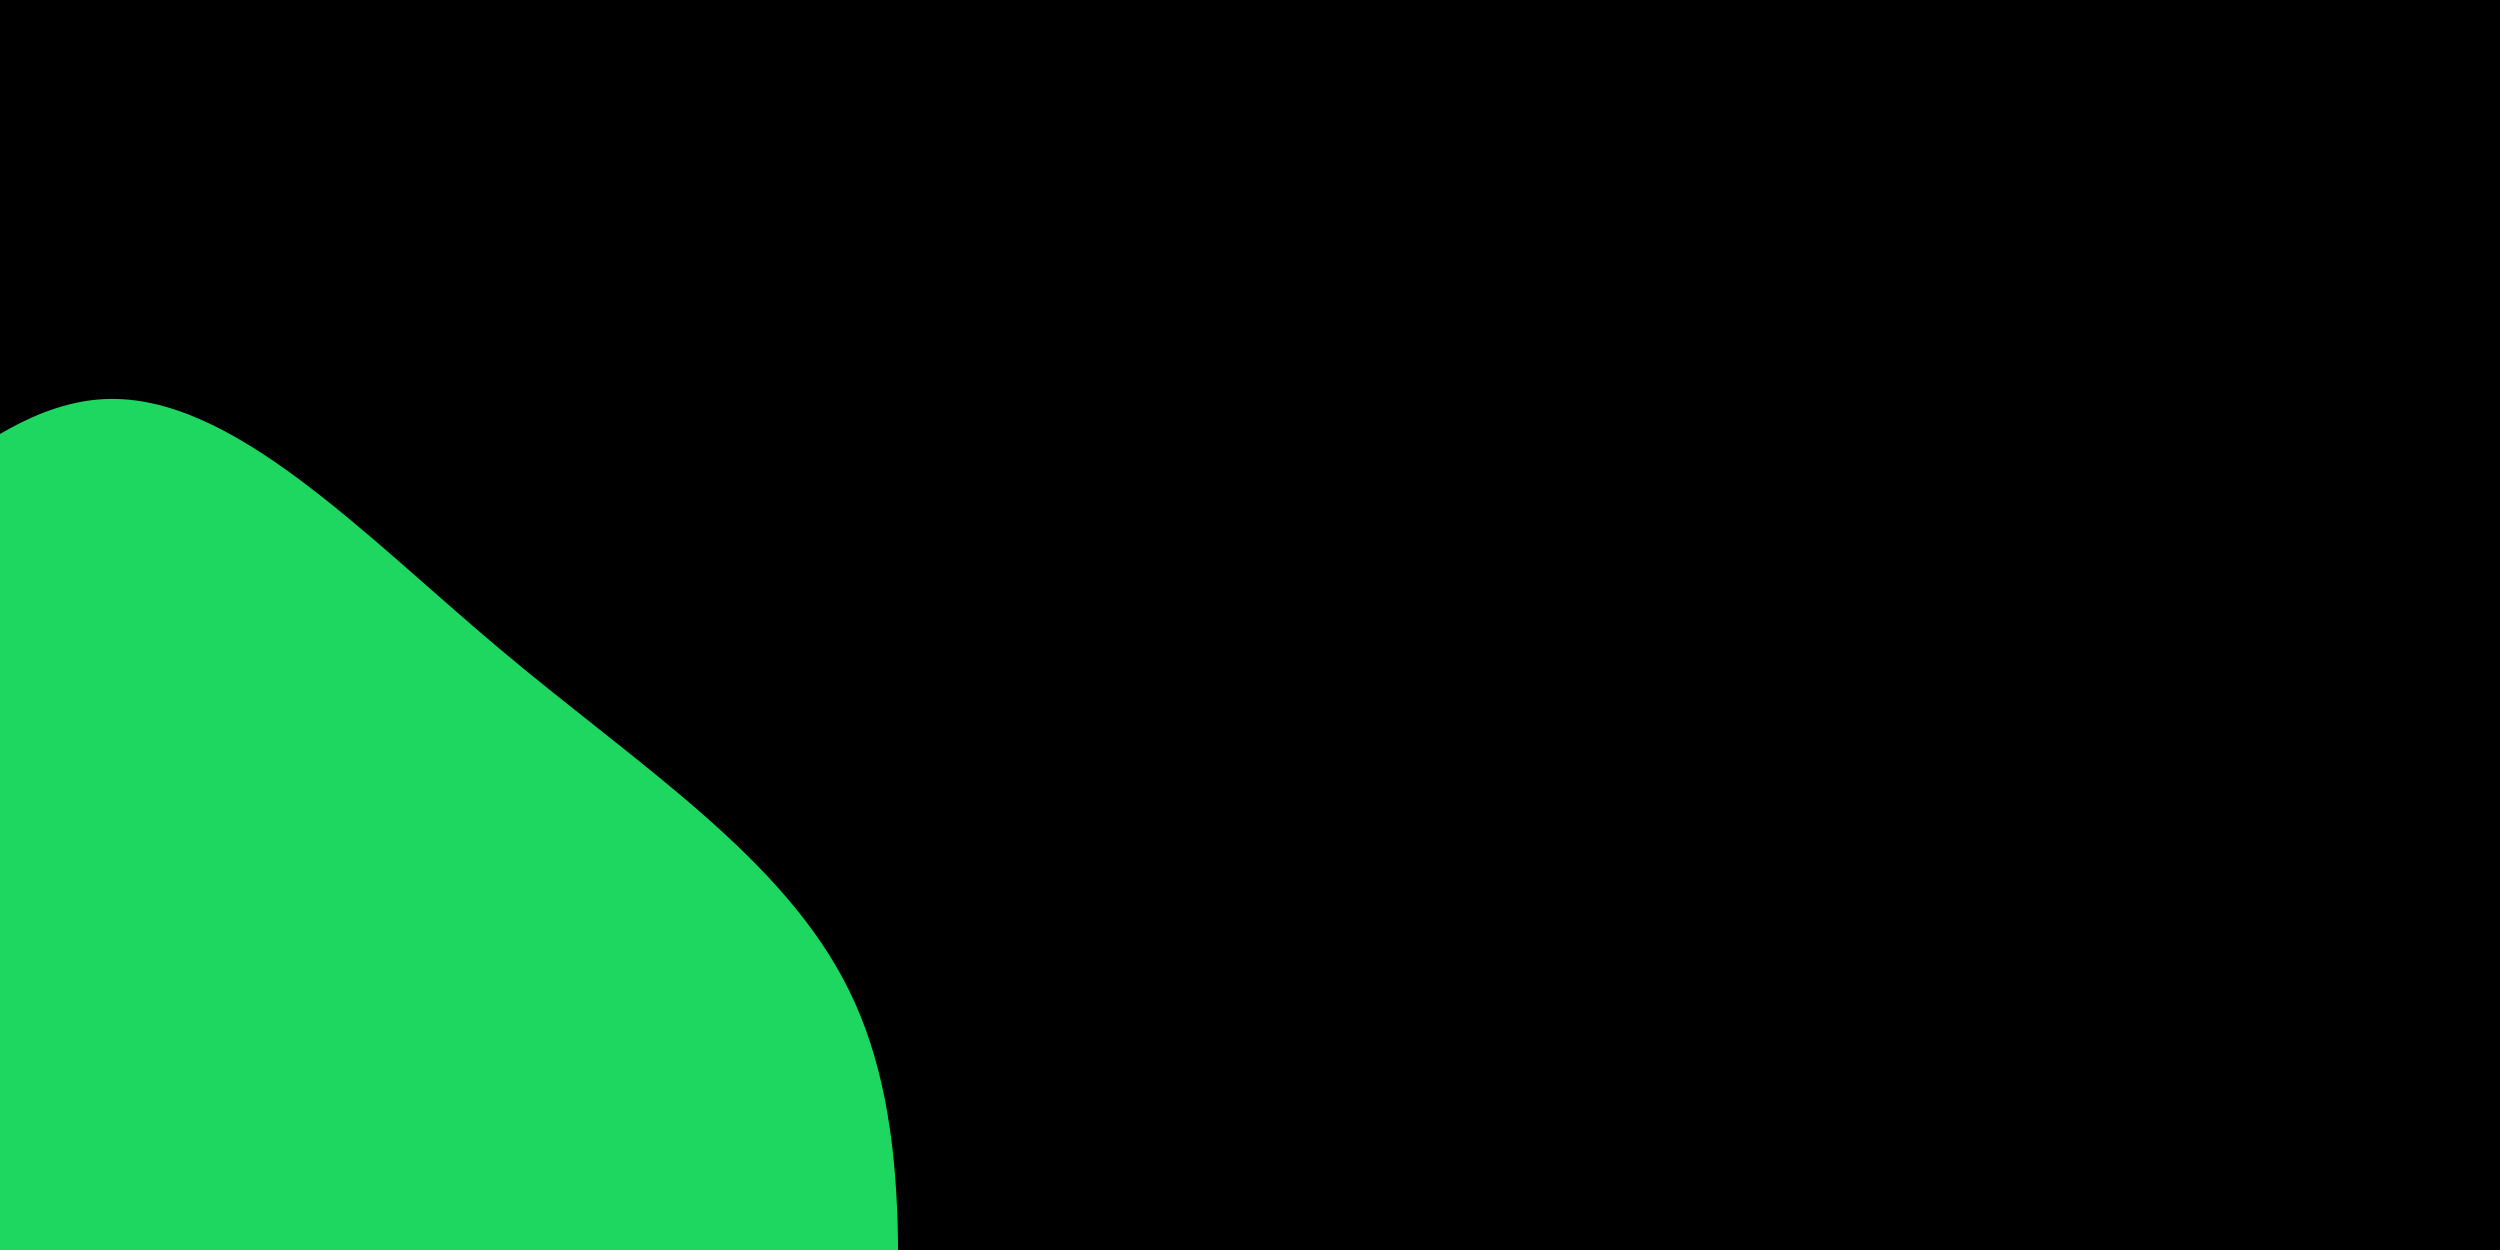
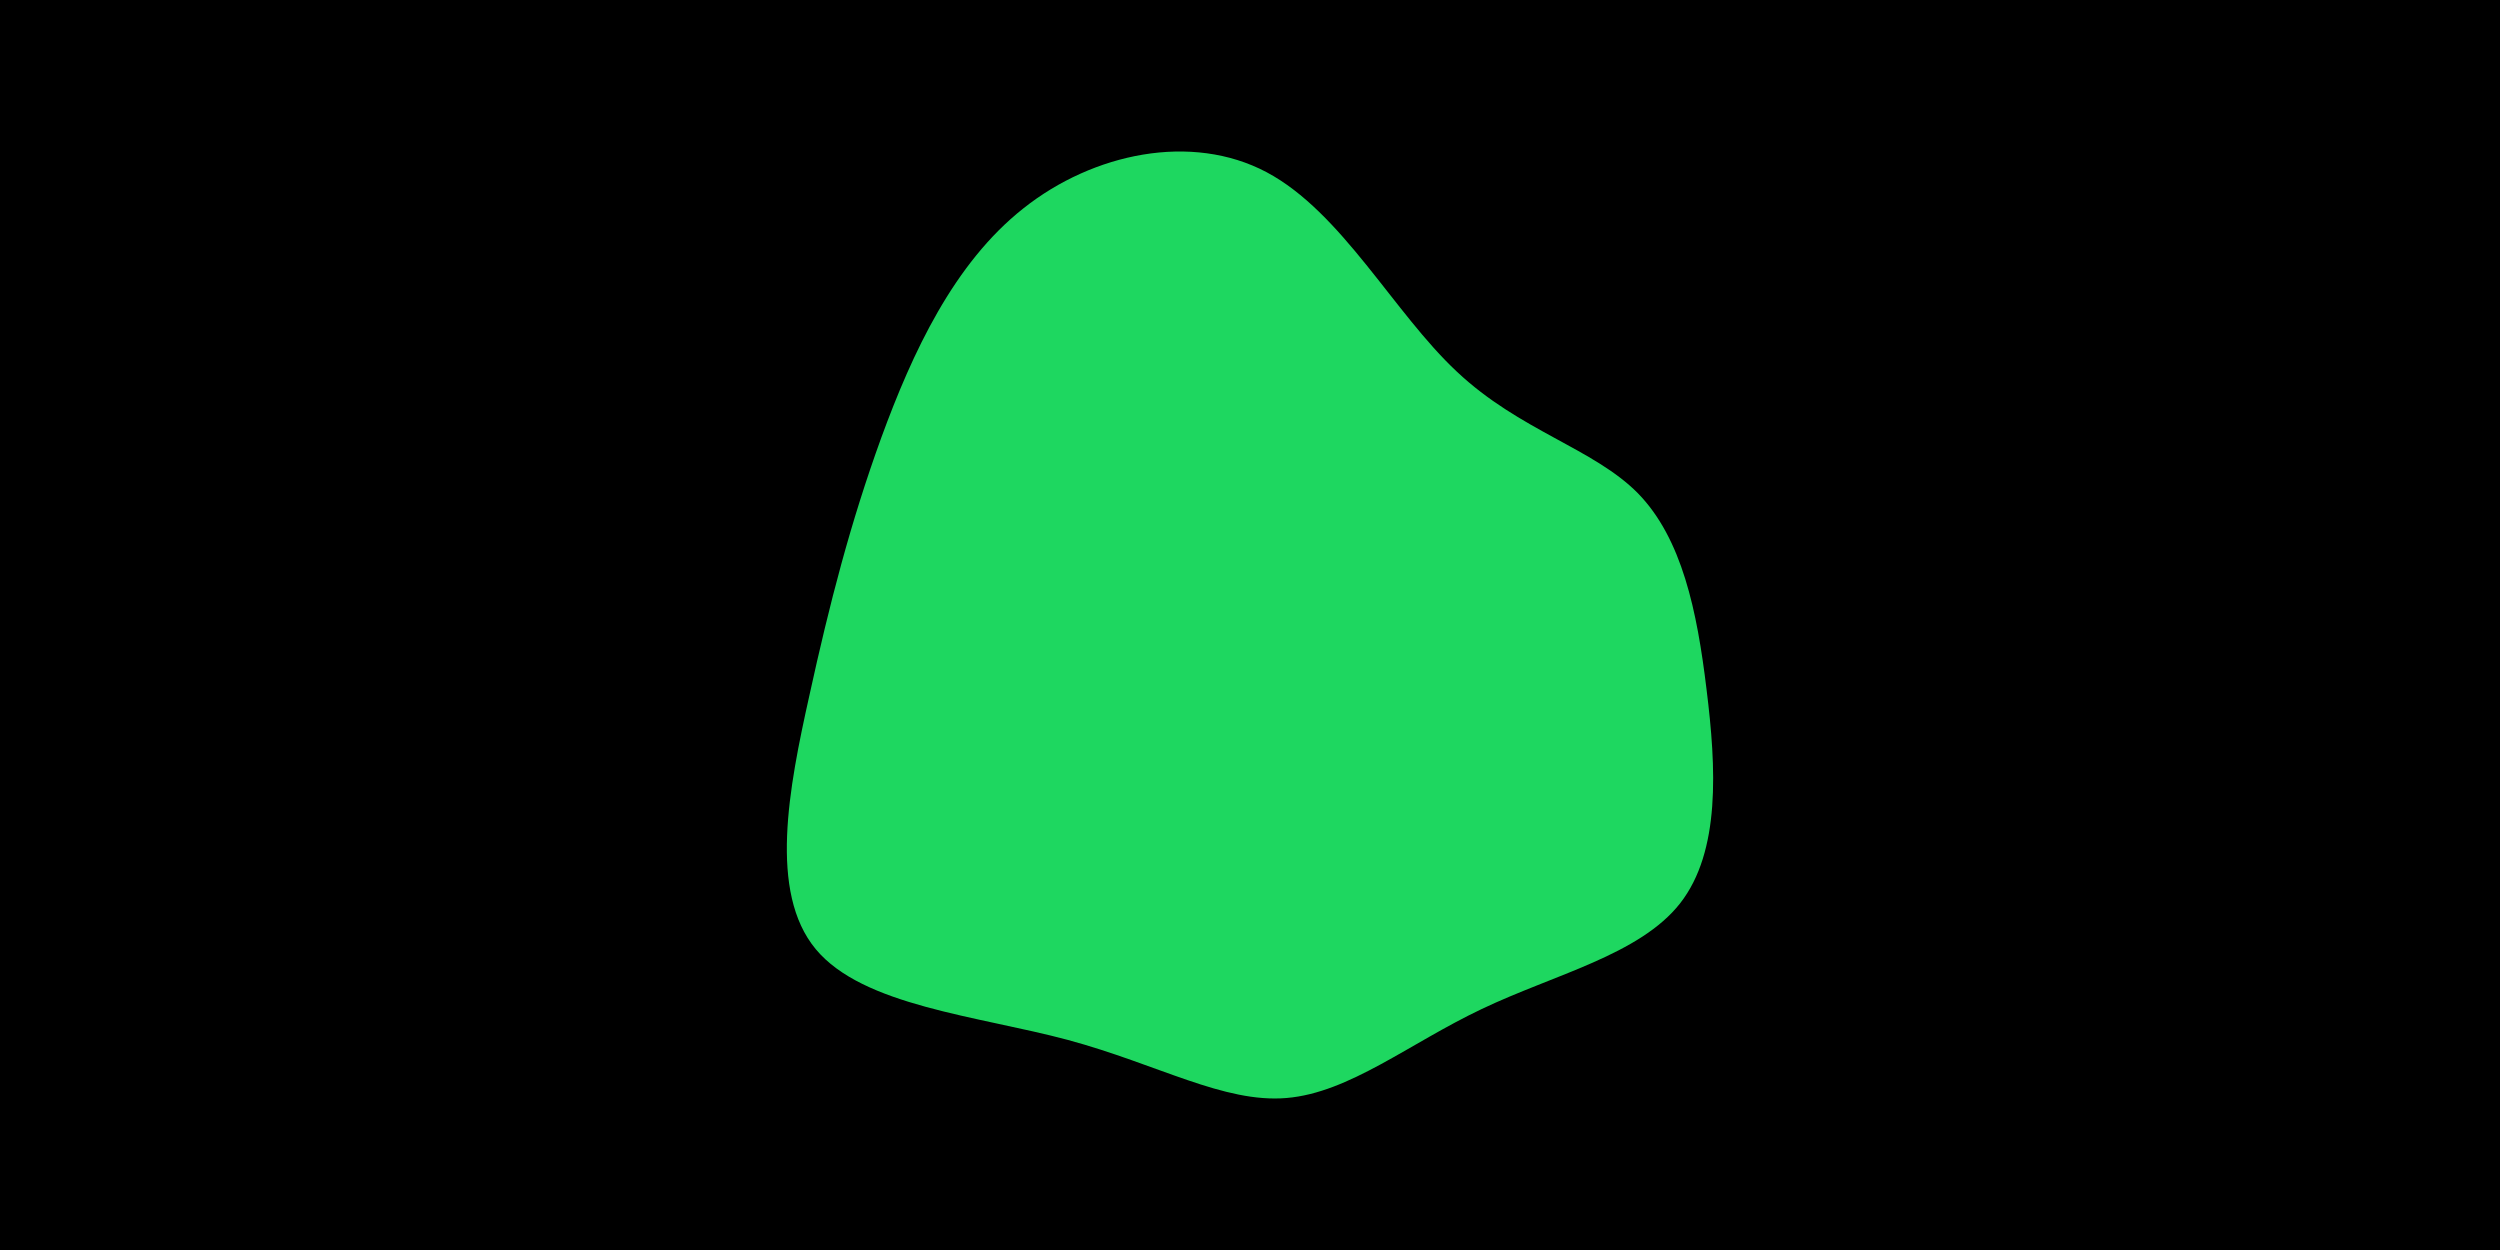
<svg xmlns="http://www.w3.org/2000/svg" id="visual" viewBox="0 0 900 450" width="900" height="450" version="1.1">
  <rect x="0" y="0" width="900" height="450" fill="#000000" />
-   <g transform="translate(35.73393 438.6817)">
-     <path d="M144.6 -204.7C194.4 -162.9 246.5 -129.9 270 -82C293.6 -34 288.5 29 282.8 105.9C277.1 182.7 270.8 273.4 223.6 304.2C176.3 335 88.2 306 13.2 287.8C-61.7 269.6 -123.4 262.2 -193.3 238.8C-263.2 215.3 -341.3 175.8 -356.3 118.4C-371.2 61.1 -323 -14.1 -275.2 -67.2C-227.3 -120.2 -179.8 -151.1 -134 -194.2C-88.2 -237.4 -44.1 -292.7 1.7 -295C47.4 -297.3 94.8 -246.5 144.6 -204.7" fill="#1ed760" />
+   <g transform="translate(464.2554 246.181)">
+     <path d="M60.2 -112.4C82.8 -91.1 109.4 -84.8 125.4 -68.6C141.3 -52.3 146.7 -26.2 150.1 2C153.6 30.2 155.2 60.3 140.6 79C126 97.6 95.3 104.6 69.1 117.1C43 129.5 21.5 147.2 -1.1 149.1C-23.7 151 -47.3 137 -79.8 128.2C-112.3 119.5 -153.6 116 -170.6 95.5C-187.6 75 -180.3 37.5 -172.9 4.3C-165.6 -29 -158.1 -58 -147 -88.6C-135.8 -119.2 -120.9 -151.4 -95.8 -171.2C-70.7 -191.1 -35.3 -198.5 -8.3 -184.2C18.8 -169.8 37.5 -133.6 60.2 -112.4" fill="#1ed760" />
  </g>
</svg>
